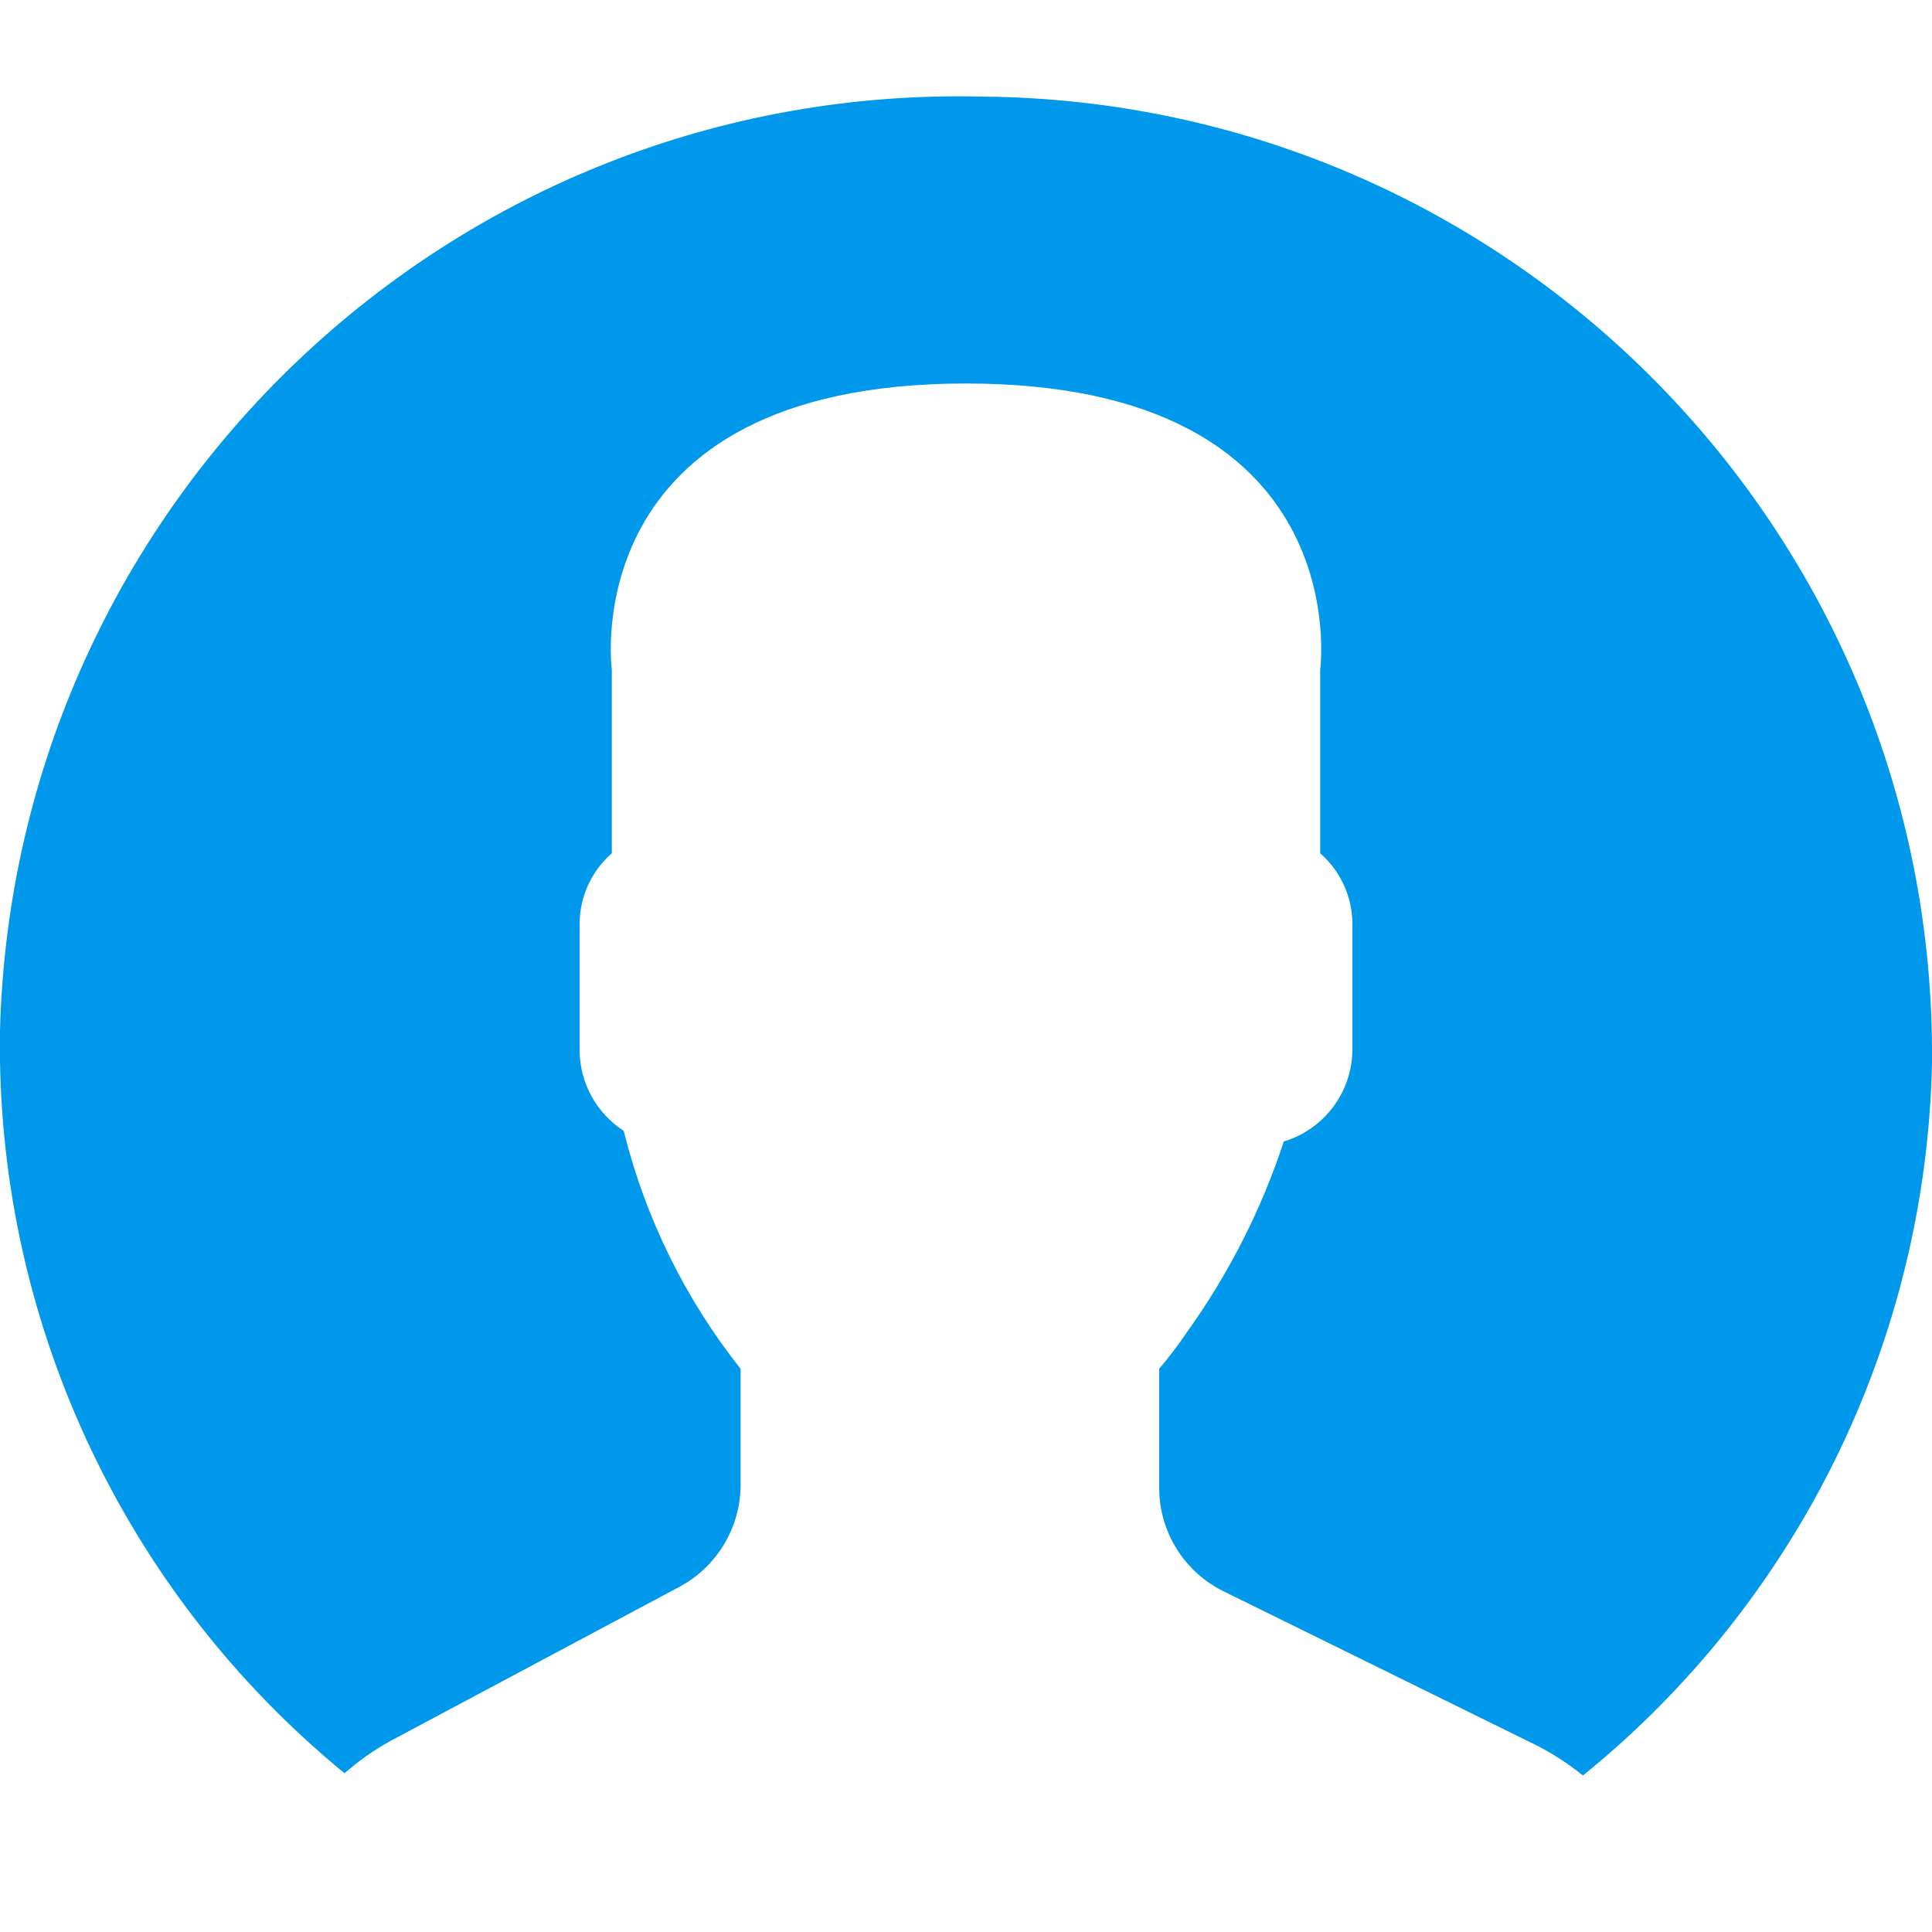
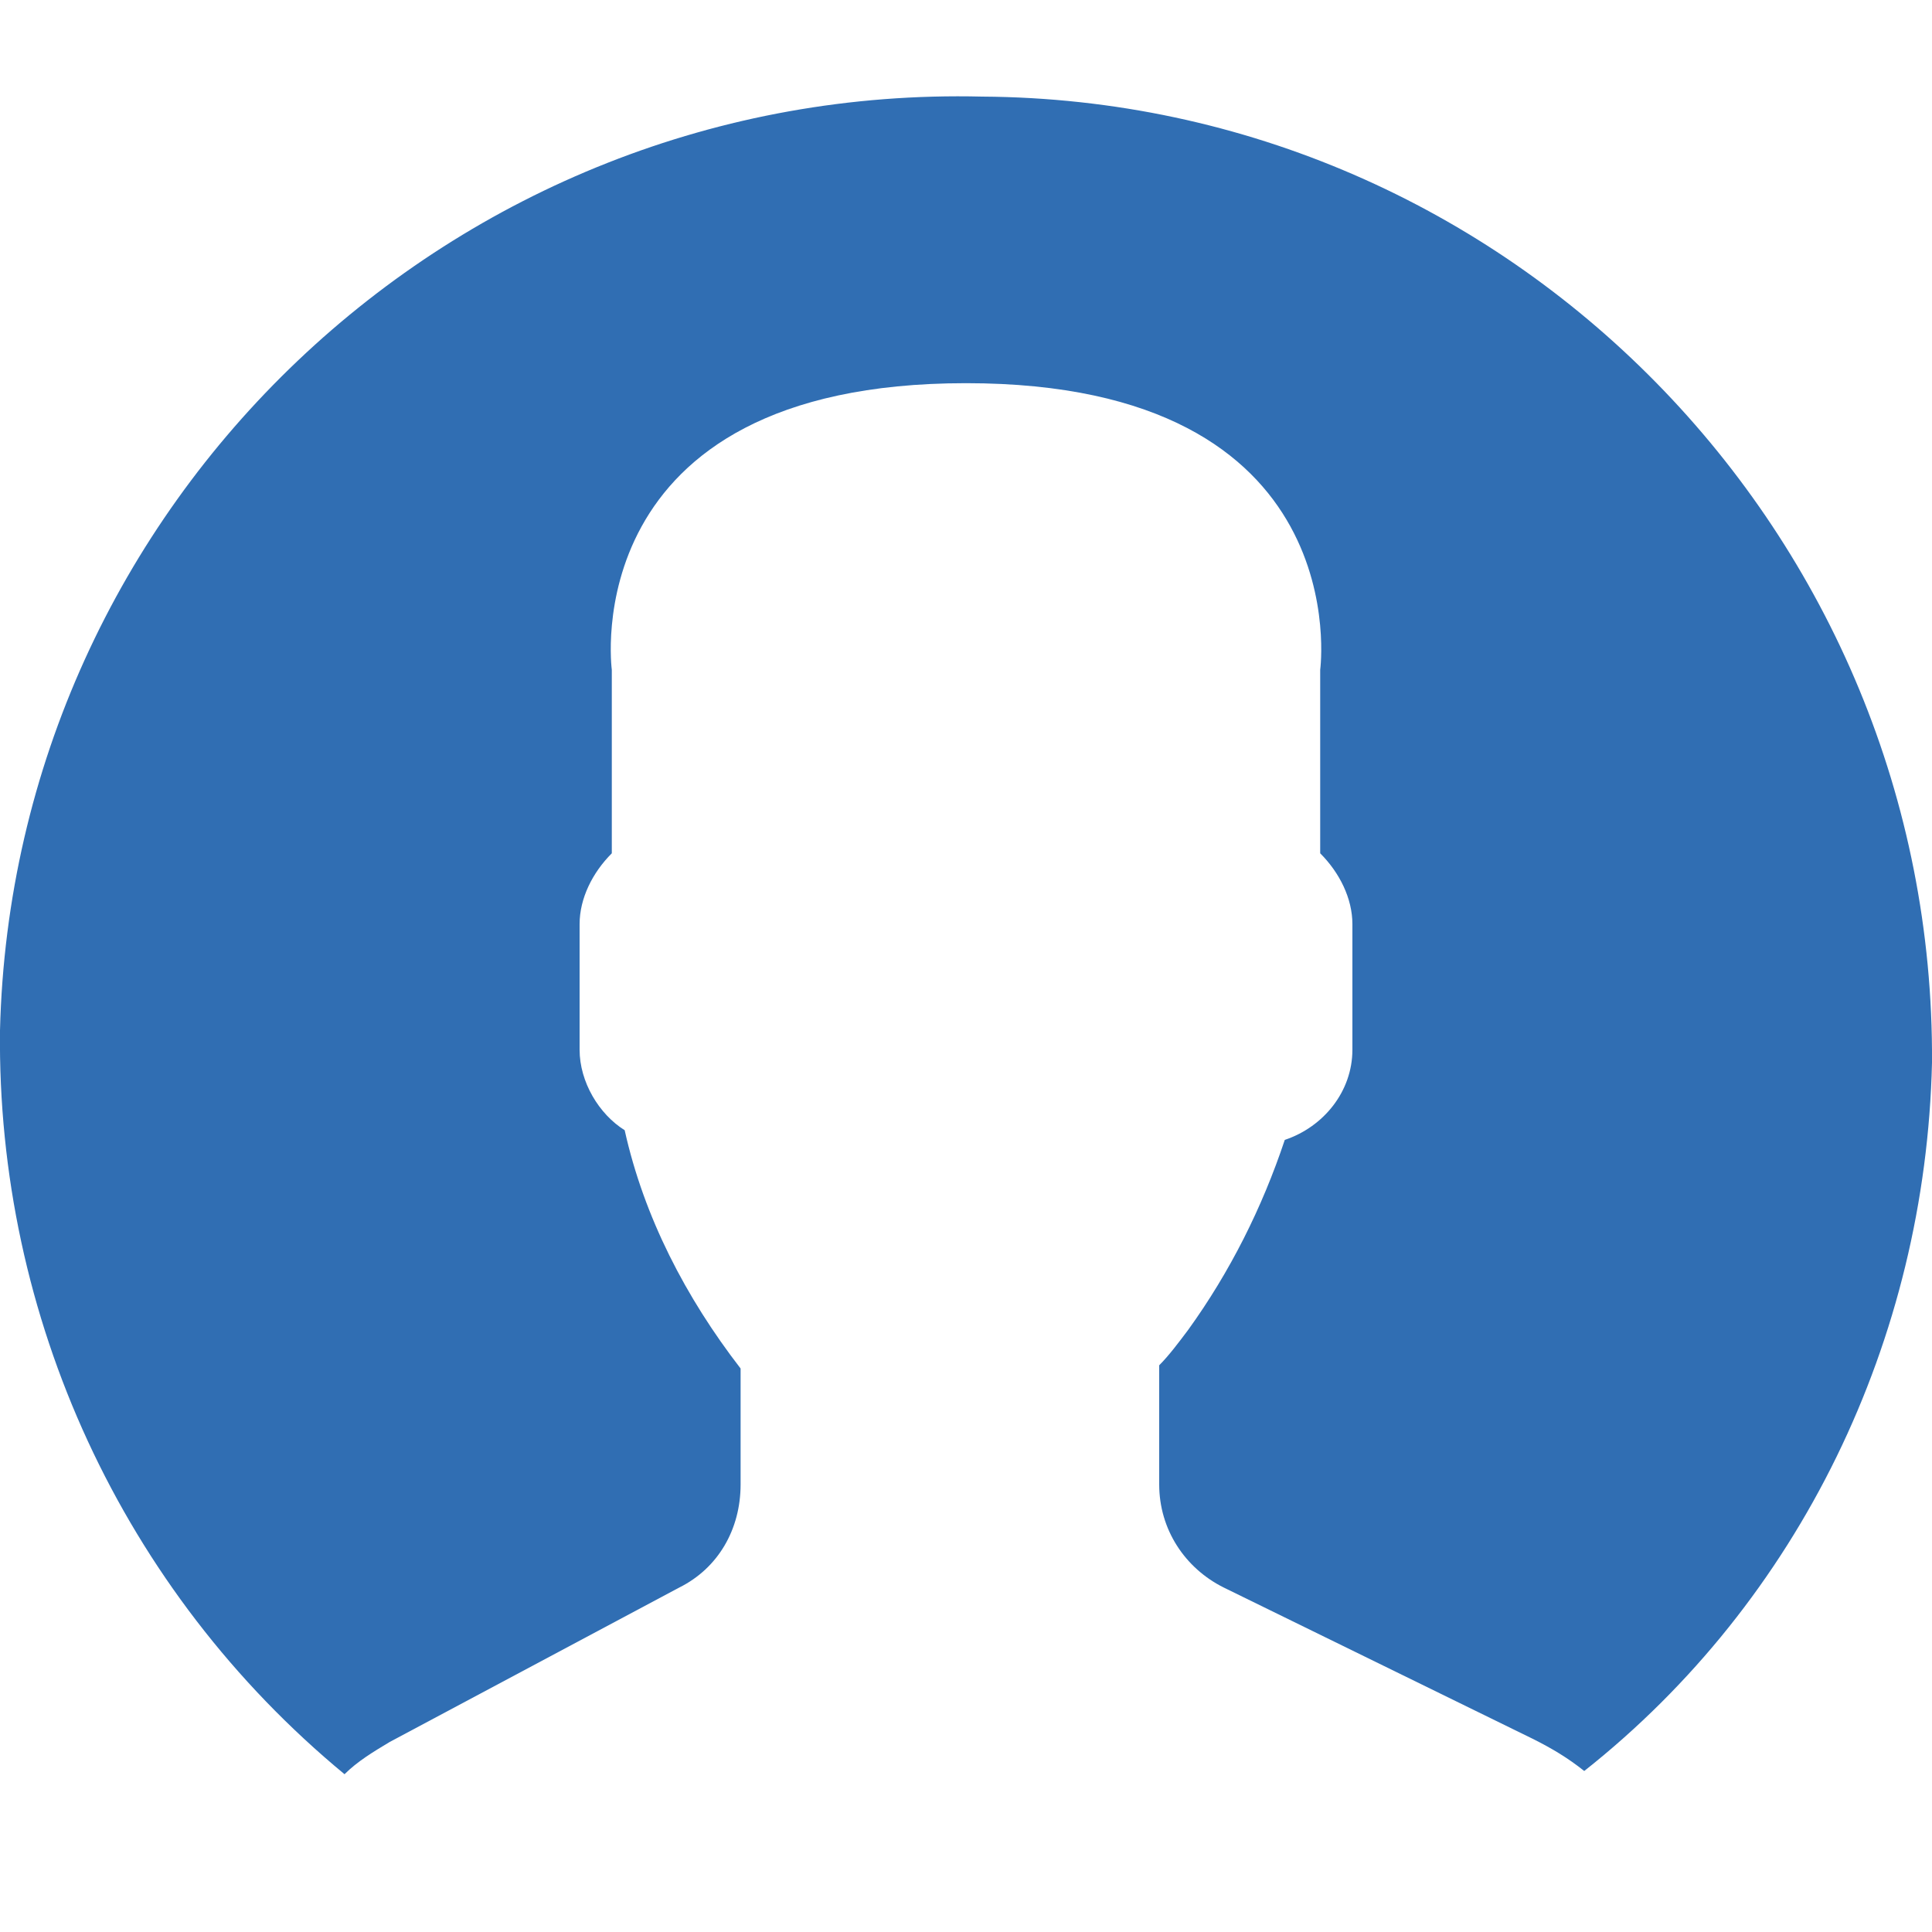
- <svg xmlns="http://www.w3.org/2000/svg" id="Layer_1" data-name="Layer 1" viewBox="0 0 60 60">
-   <defs>
-     <style>.cls-1{fill:#0098ea;}</style>
-   </defs>
-   <path class="cls-1" d="M30.51,3A29.8,29.8,0,0,0,0,32,29.22,29.22,0,0,0,10.7,55.07a8,8,0,0,1,1.42-1l9-4.8A3.6,3.6,0,0,0,23,46.12V42.51a19.42,19.42,0,0,1-3.63-7.39A3,3,0,0,1,18,32.64V28.69a2.92,2.92,0,0,1,1-2.19V20.79s-1.19-8.88,11-8.88,11,8.88,11,8.88V26.5a2.92,2.92,0,0,1,1,2.19v3.95a3,3,0,0,1-2.13,2.81,21.9,21.9,0,0,1-3,5.91A13.64,13.64,0,0,1,36,42.51v3.7a3.58,3.58,0,0,0,2,3.21l9.59,4.72a8.34,8.34,0,0,1,1.57,1A29.28,29.28,0,0,0,60,33,29.75,29.75,0,0,0,30.51,3Z" />
+ <svg xmlns="http://www.w3.org/2000/svg" version="1.1" id="Layer_1" x="0px" y="0px" viewBox="0 0 60 60" style="enable-background:new 0 0 60 60;" xml:space="preserve">
+   <style type="text/css">
+ 	.st0{fill:#306EB3;}
+ </style>
+   <g>
+     <path class="st0" d="M30.5,3C14.1,2.6,0.4,15.6,0,32c-0.1,8.9,3.8,17.4,10.7,23.1c0.4-0.4,0.9-0.7,1.4-1l9-4.8   c1.2-0.6,1.9-1.8,1.9-3.2v-3.6c-1.7-2.2-3-4.7-3.6-7.4c-0.8-0.5-1.4-1.5-1.4-2.5v-3.9c0-0.8,0.4-1.6,1-2.2v-5.7c0,0-1.2-8.9,11-8.9   s11,8.9,11,8.9v5.7c0.6,0.6,1,1.4,1,2.2v3.9c0,1.3-0.9,2.4-2.1,2.8c-0.7,2.1-1.7,4.1-3,5.9c-0.3,0.4-0.6,0.8-0.9,1.1v3.7   c0,1.4,0.8,2.6,2,3.2l9.6,4.7c0.6,0.3,1.1,0.6,1.6,1C55.9,49.7,59.8,41.6,60,33C60.1,16.6,46.9,3.1,30.5,3z" />
+   </g>
</svg>
